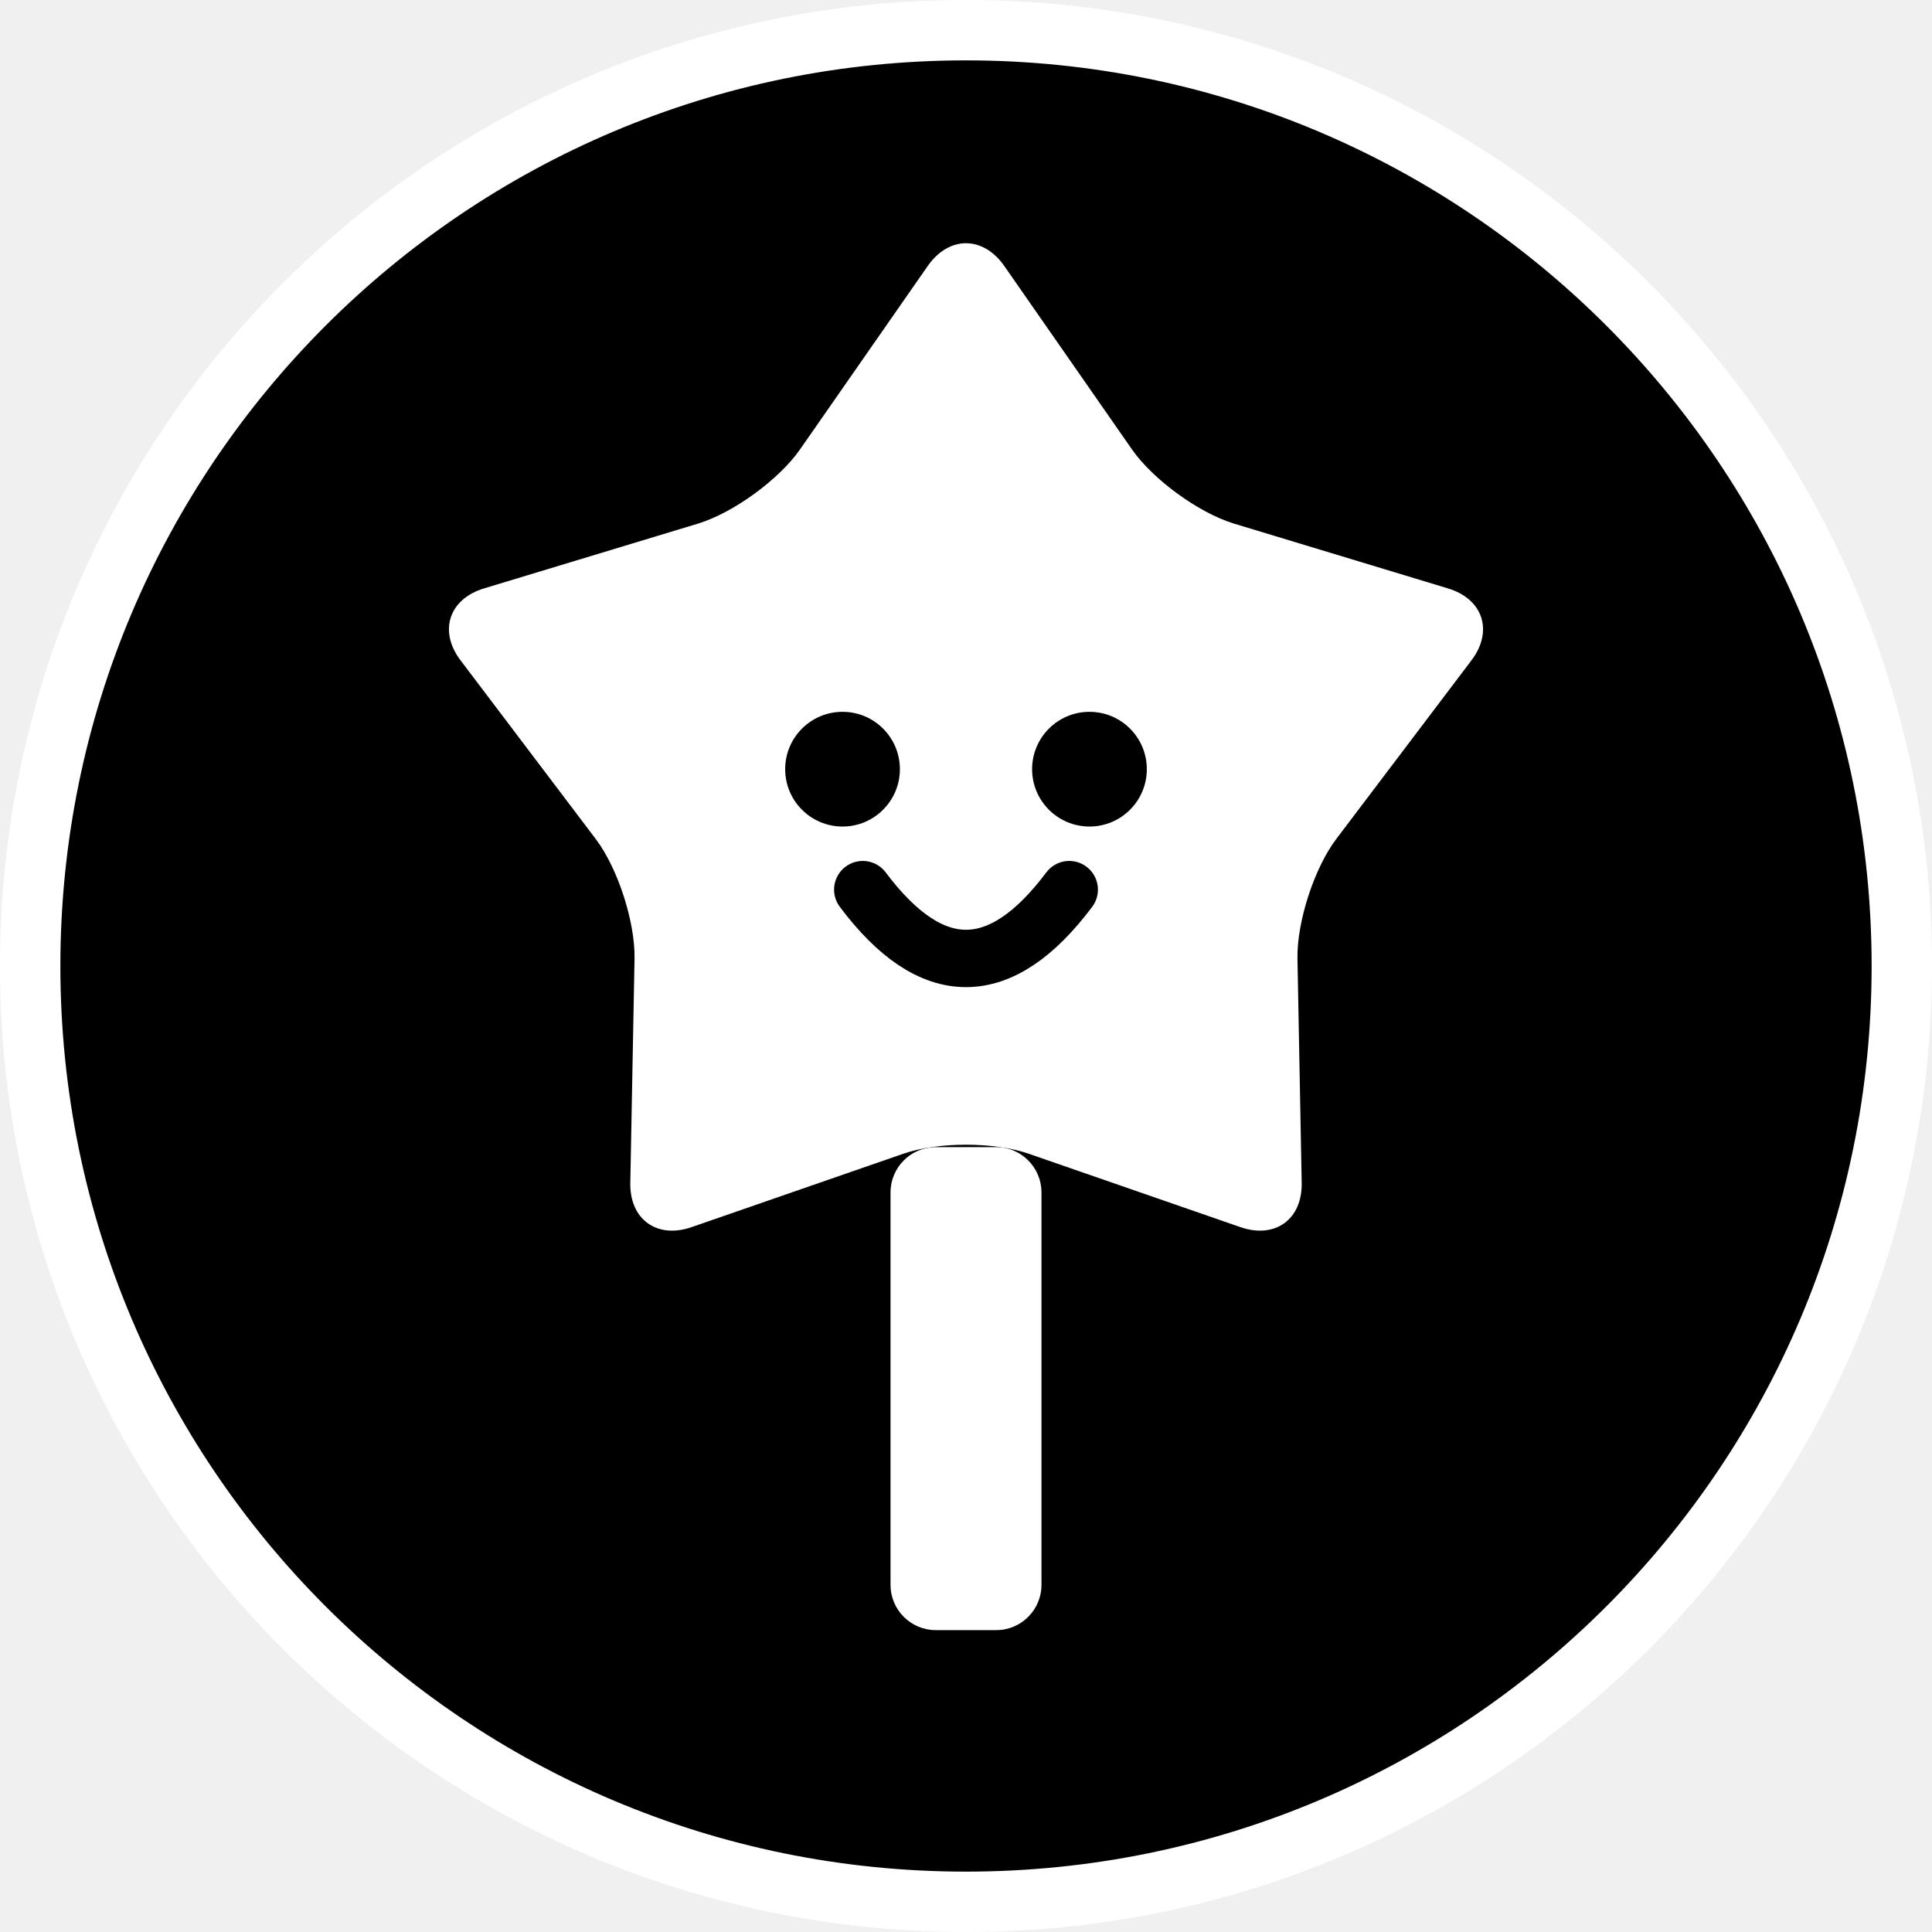
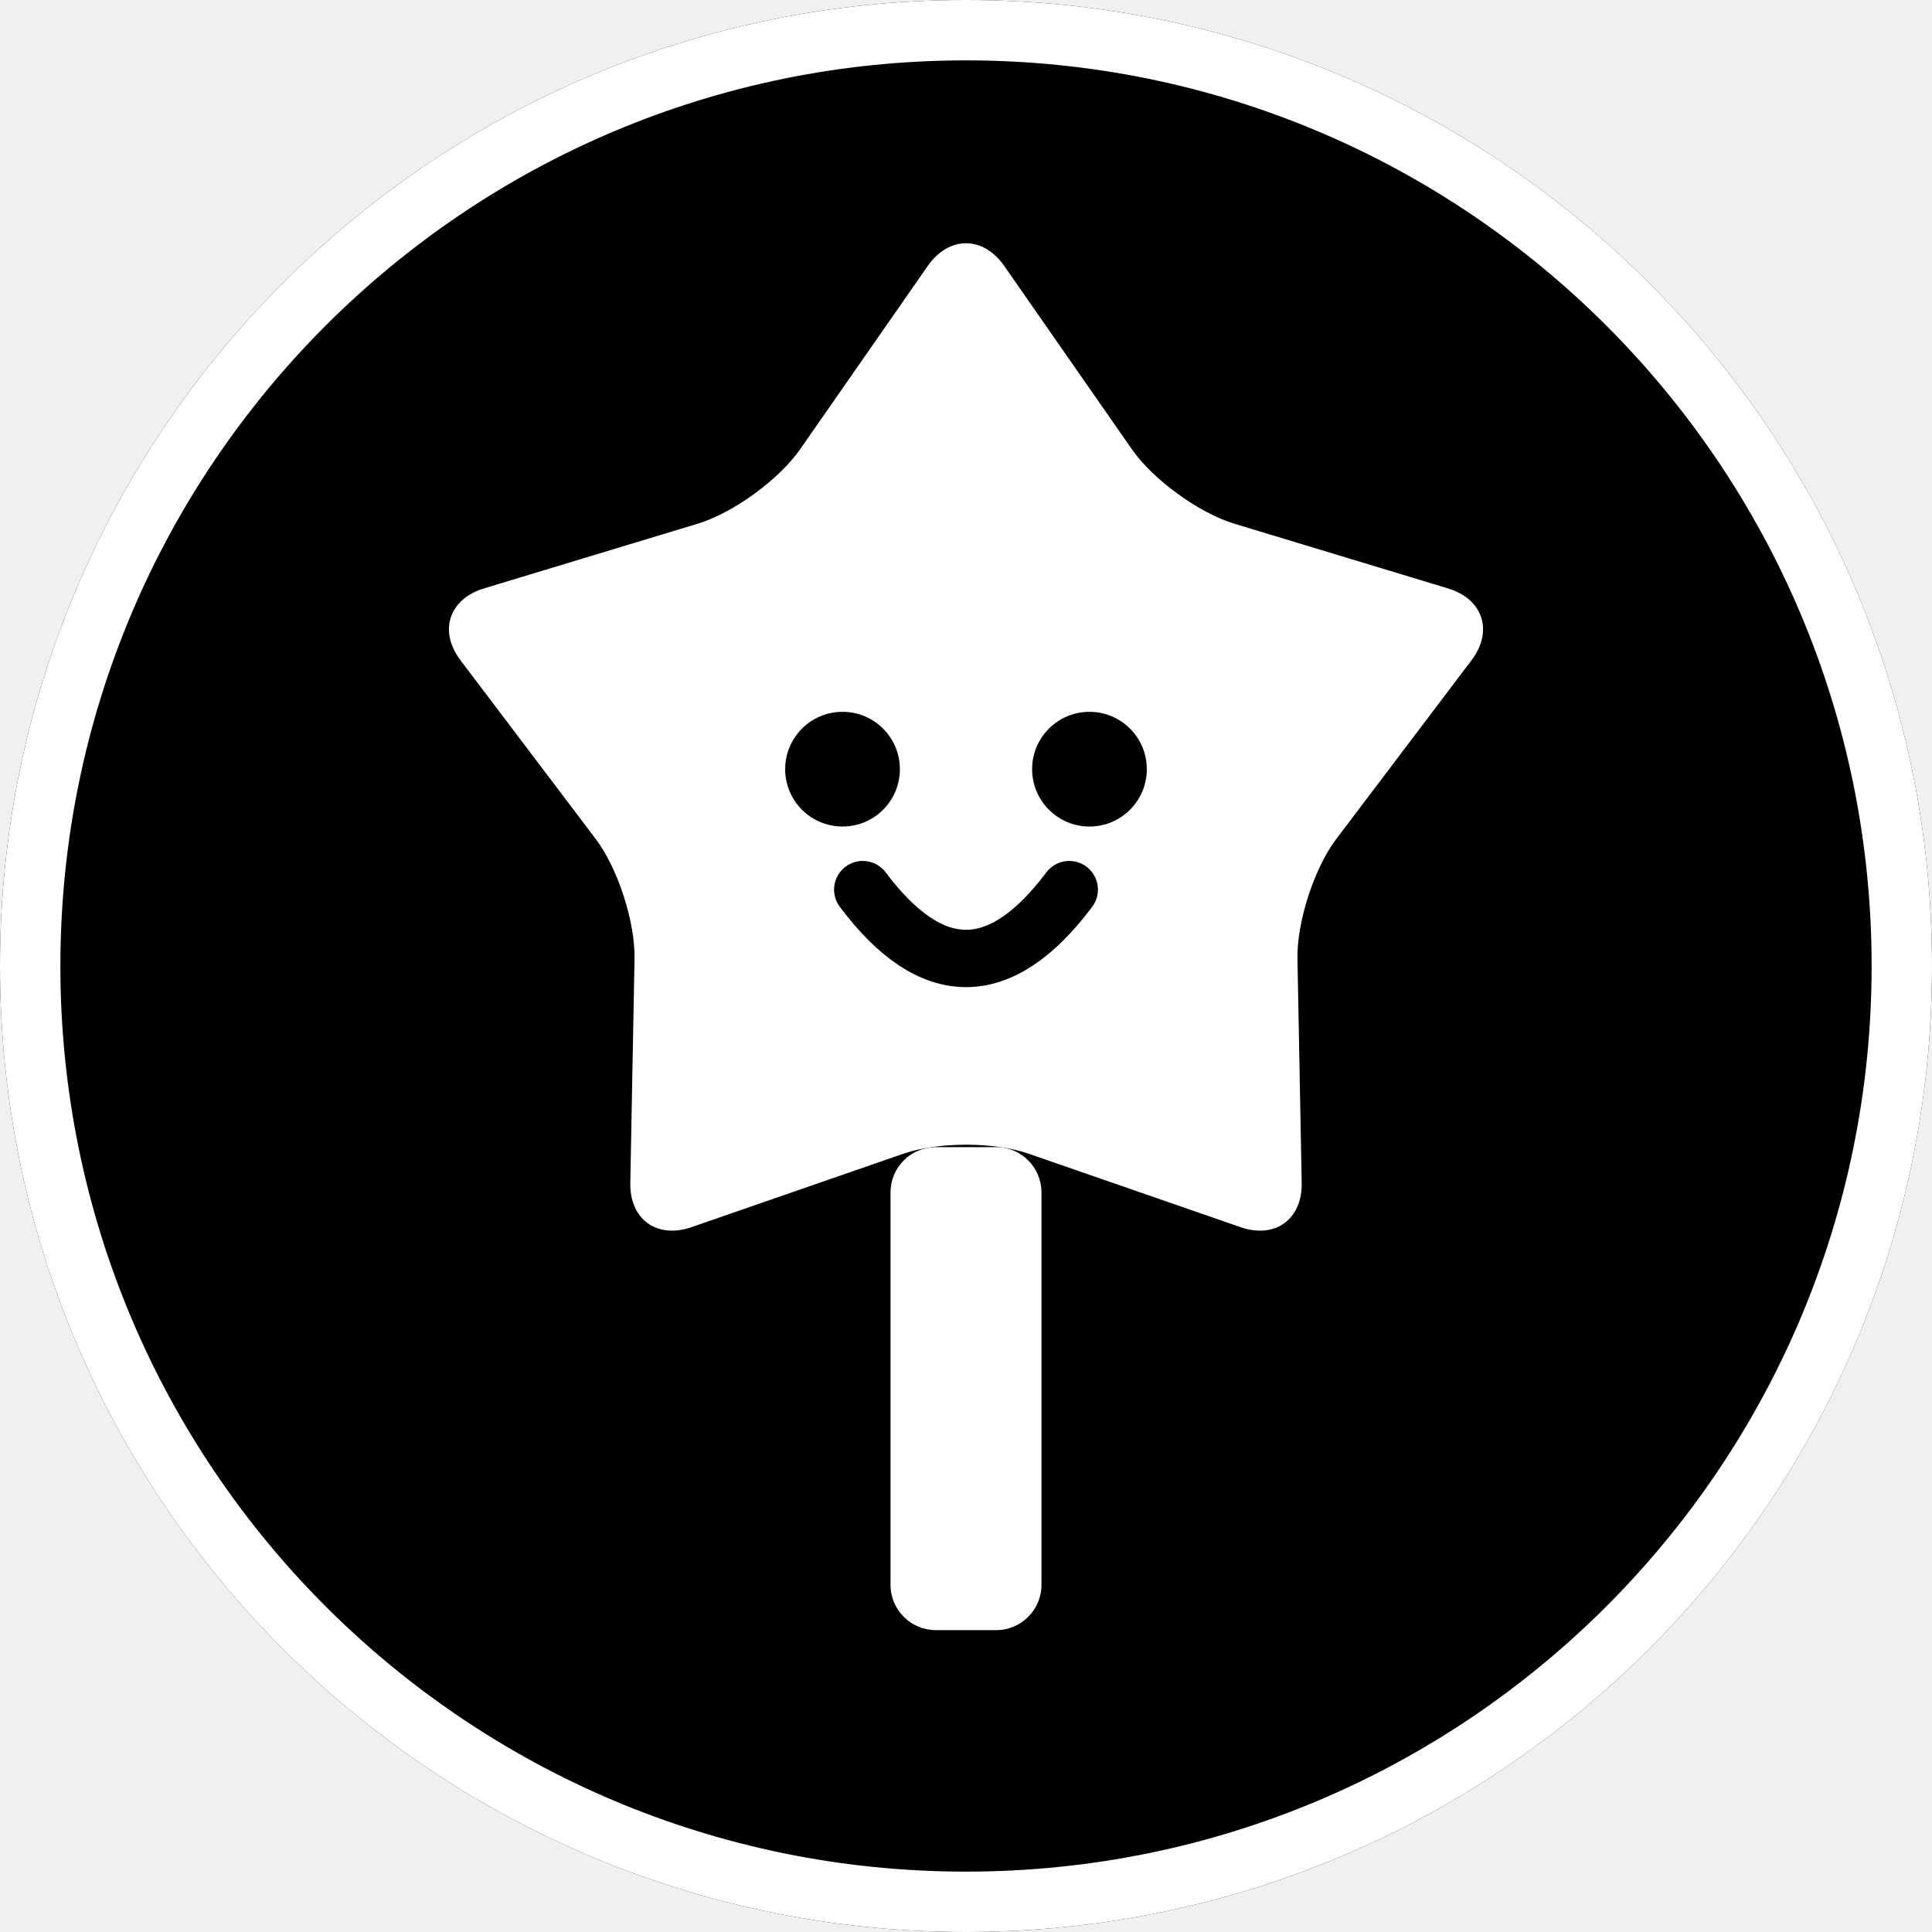
<svg xmlns="http://www.w3.org/2000/svg" viewBox="0 0 64 64" role="img" aria-label="Mabel">
-   <circle cx="32" cy="32" r="31" fill="#000000" stroke="#ffffff" stroke-width="2" />
-   <rect x="29.5" y="38" width="5" height="16" rx="1.5" fill="#ffffff" />
-   <path d="M30.74 8.8C31.44 7.81 32.56 7.81 33.26 8.8L37.5 14.89C38.2 15.89 39.7 16.98 40.86 17.34L47.96 19.49C49.13 19.84 49.48 20.91 48.74 21.88L44.26 27.8C43.53 28.77 42.96 30.54 42.98 31.75L43.12 39.17C43.15 40.39 42.24 41.05 41.09 40.65L34.08 38.22C32.93 37.82 31.07 37.82 29.92 38.22L22.91 40.65C21.76 41.05 20.85 40.39 20.88 39.17L21.02 31.75C21.04 30.54 20.47 28.77 19.74 27.8L15.26 21.88C14.52 20.91 14.87 19.84 16.04 19.49L23.14 17.34C24.3 16.98 25.8 15.89 26.5 14.89L30.74 8.8Z" fill="#ffffff" />
-   <circle cx="27.91" cy="25.48" r="1.9" fill="#000000" />
-   <circle cx="36.09" cy="25.48" r="1.9" fill="#000000" />
-   <path d="M28.58 29.47C30.86 32.51 33.14 32.51 35.42 29.47" fill="none" stroke="#000000" stroke-width="1.9" stroke-linecap="round" stroke-linejoin="round" />
+   <circle class="bg" cx="32" cy="32" r="32" fill="#000000" />
+   <rect x="29.5" y="38" width="5" height="16" rx="1.5" class="tree" fill="#ffffff" />
+   <path d="M30.74 8.8C31.44 7.81 32.56 7.81 33.26 8.8L37.5 14.89C38.2 15.89 39.7 16.98 40.86 17.34L47.96 19.49C49.13 19.84 49.48 20.91 48.74 21.88L44.26 27.8C43.53 28.77 42.96 30.54 42.98 31.75L43.12 39.17C43.15 40.39 42.24 41.05 41.09 40.65L34.08 38.22C32.93 37.82 31.07 37.82 29.92 38.22L22.91 40.65C21.76 41.05 20.85 40.39 20.88 39.17L21.02 31.75C21.04 30.54 20.47 28.77 19.74 27.8L15.26 21.88C14.52 20.91 14.87 19.84 16.04 19.49L23.14 17.34C24.3 16.98 25.8 15.89 26.5 14.89L30.74 8.8Z" class="tree" fill="#ffffff" />
+   <circle cx="27.91" cy="25.48" r="1.9" class="face" fill="#000000" />
+   <circle cx="36.09" cy="25.48" r="1.9" class="face" fill="#000000" />
+   <path d="M28.58 29.47C30.86 32.51 33.14 32.51 35.42 29.47" class="face" fill="none" stroke="#000000" stroke-width="1.9" stroke-linecap="round" stroke-linejoin="round" />
+   <circle class="ring" cx="32" cy="32" r="31" fill="none" stroke="#ffffff" stroke-width="2" />
</svg>
